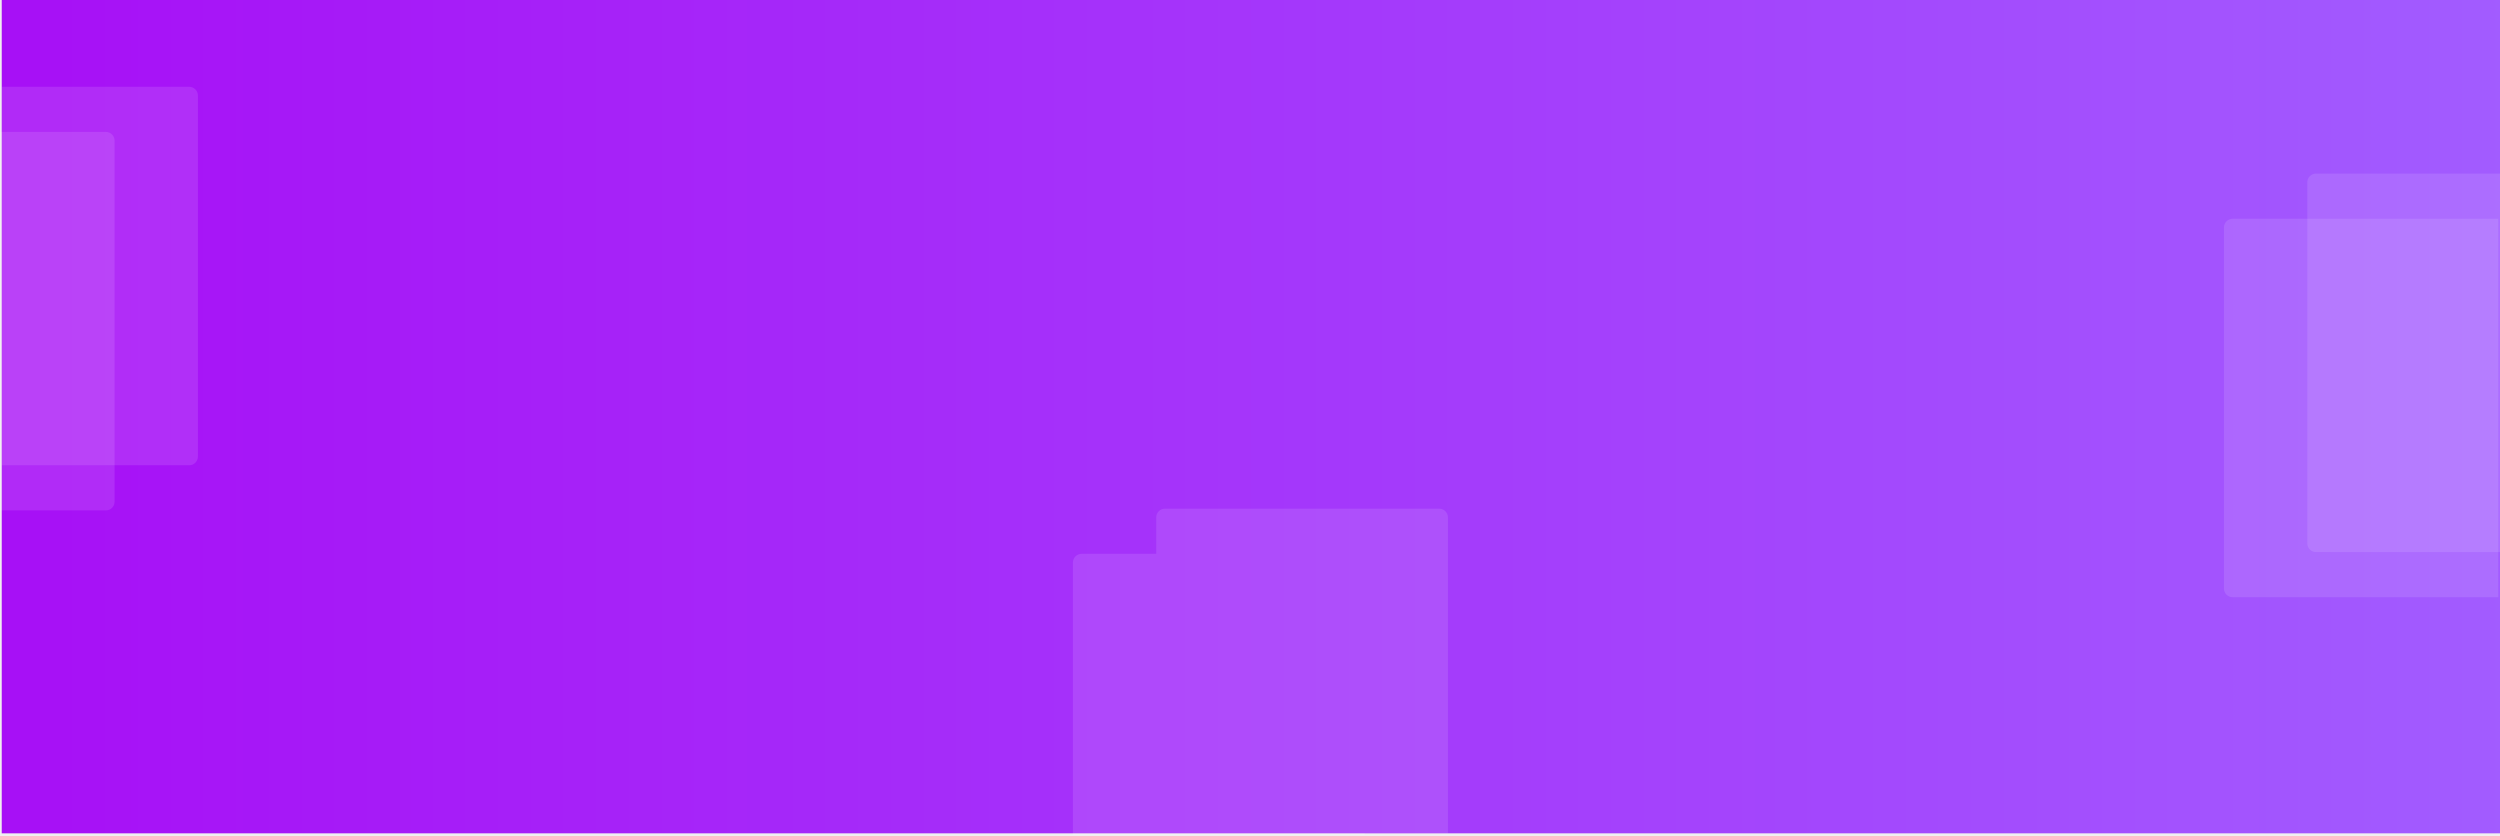
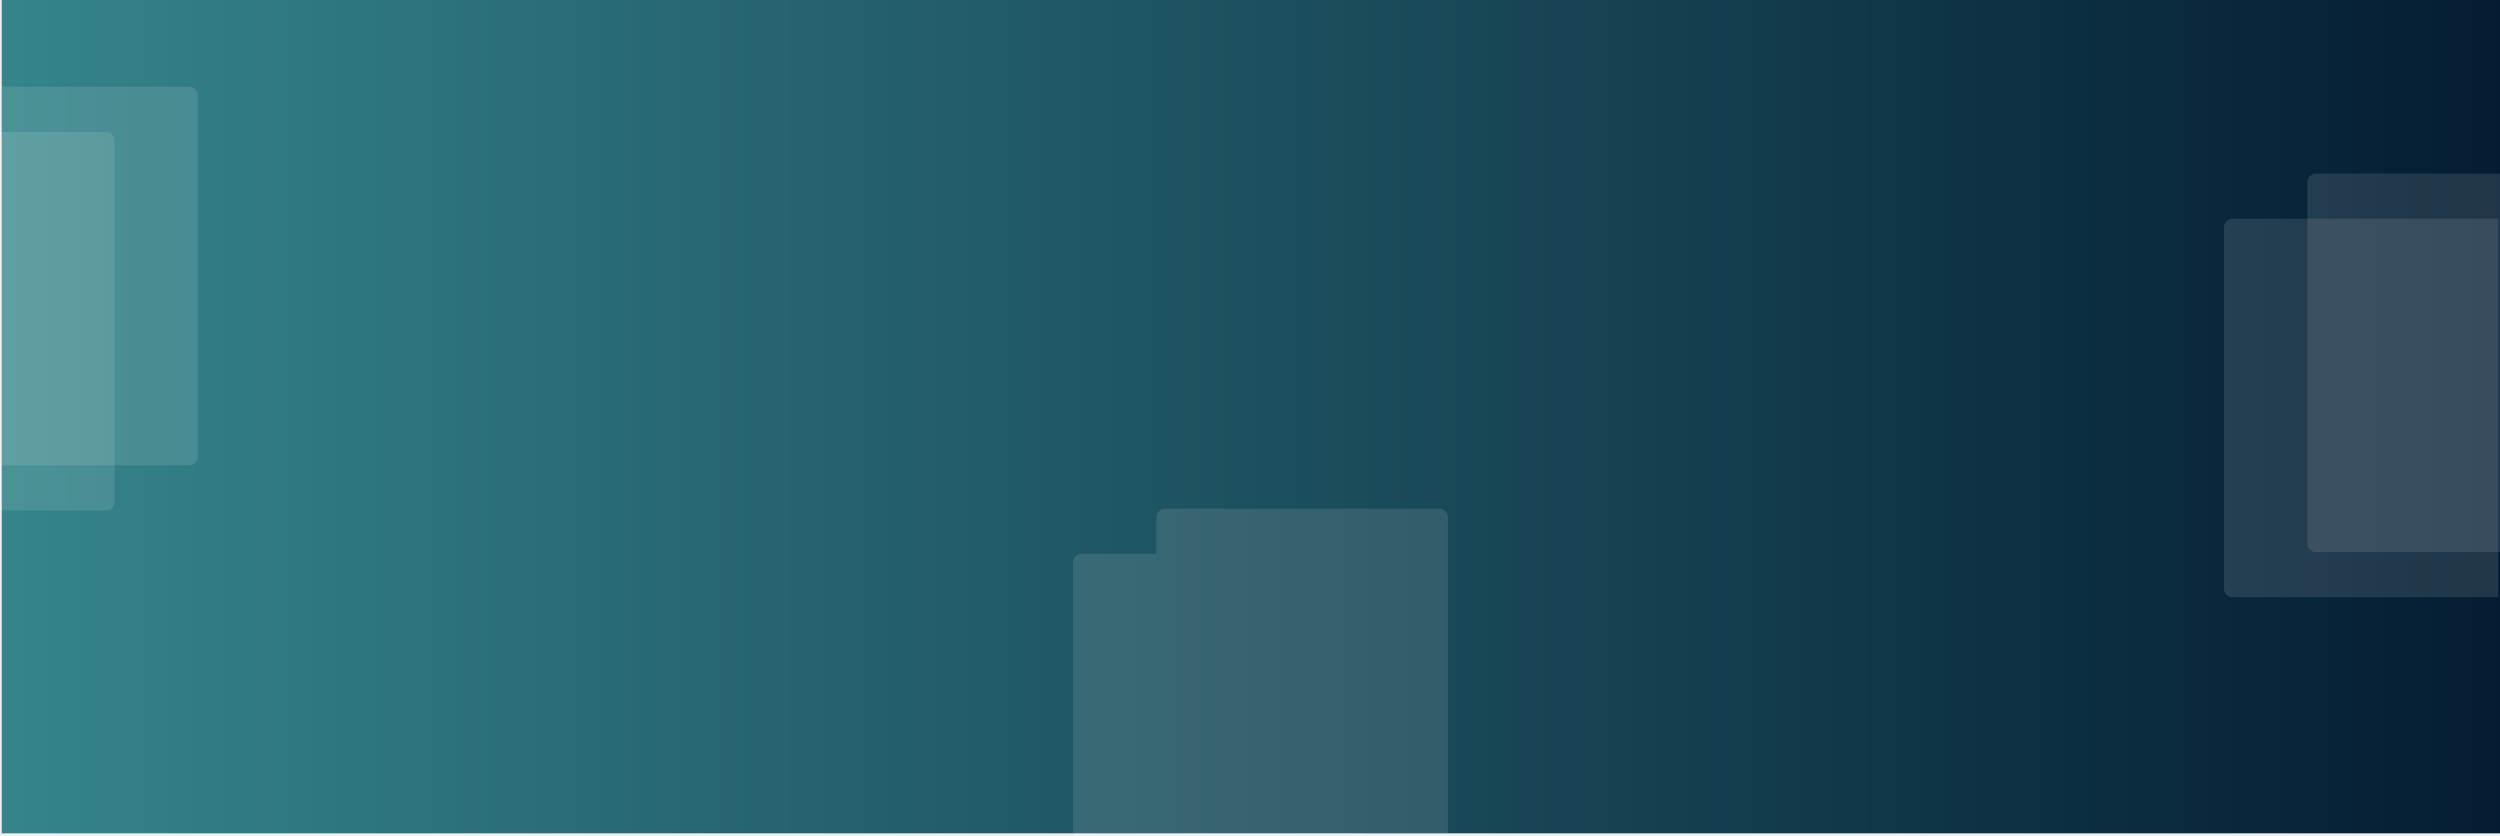
<svg xmlns="http://www.w3.org/2000/svg" width="1440px" height="481px" viewBox="0 0 1440 481" version="1.1">
  <defs>
    <linearGradient x1="100%" y1="50%" x2="0%" y2="50%" id="linearGradient-1">
-       <stop stop-color="#A25CFF" offset="0%" />
-       <stop stop-color="#A70FF6" offset="100%" />
+       <stop stop-color="#041C32" offset="0%" />
+       <stop stop-color="#35858B" offset="100%" />
    </linearGradient>
  </defs>
  <g id="Marshmello_landing-page" stroke="none" stroke-width="1" fill="none" fill-rule="evenodd">
    <g id="Marshmello_landngpage-Copy" transform="translate(0, -2629)">
      <g id="1" transform="translate(0, 2629)">
        <rect id="Rectangle" fill="url(#linearGradient-1)" x="1" y="0" width="1439" height="480" />
        <path d="M1334,100 L1440,100 L1440,318 L1334,318 C1331.239,318 1329,315.761 1329,313 L1329,105 C1329,102.239 1331.239,100 1334,100 Z" id="Rectangle" fill="#FFFFFF" opacity="0.112" />
        <g id="Group-4" transform="translate(618, 293)" fill="#FFFFFF" opacity="0.112">
          <path d="M53,0 L211,-8.8817842e-16 C213.761,-1.61112656e-14 216,2.239 216,5 L216,187 L48,187 L48,5 C48,2.239 50.239,-3.80913106e-16 53,-8.8817842e-16 Z" id="Rectangle-Copy-8" />
          <path d="M5,26 L163,26 C165.761,26 168,28.239 168,31 L168,188 L0,188 L8.8817842e-16,31 C5.50001544e-16,28.239 2.239,26 5,26 Z" id="Rectangle-Copy-9" />
        </g>
        <path d="M1286,126 L1439,126 L1439,344 L1286,344 C1283.239,344 1281,341.761 1281,339 L1281,131 C1281,128.239 1283.239,126 1286,126 Z" id="Rectangle-Copy-7" fill="#FFFFFF" opacity="0.112" />
        <path d="M1,50 L109,50 C111.761,50 114,52.239 114,55 L114,263 C114,265.761 111.761,268 109,268 L1,268 L1,50 Z" id="Rectangle-Copy-10" fill="#FFFFFF" opacity="0.112" />
        <path d="M5.89750471e-13,76 L61,76 C63.761,76 66,78.239 66,81 L66,289 C66,291.761 63.761,294 61,294 L5.89750471e-13,294 L5.89750471e-13,76 Z" id="Rectangle-Copy-11" fill="#FFFFFF" opacity="0.112" />
      </g>
    </g>
  </g>
</svg>
